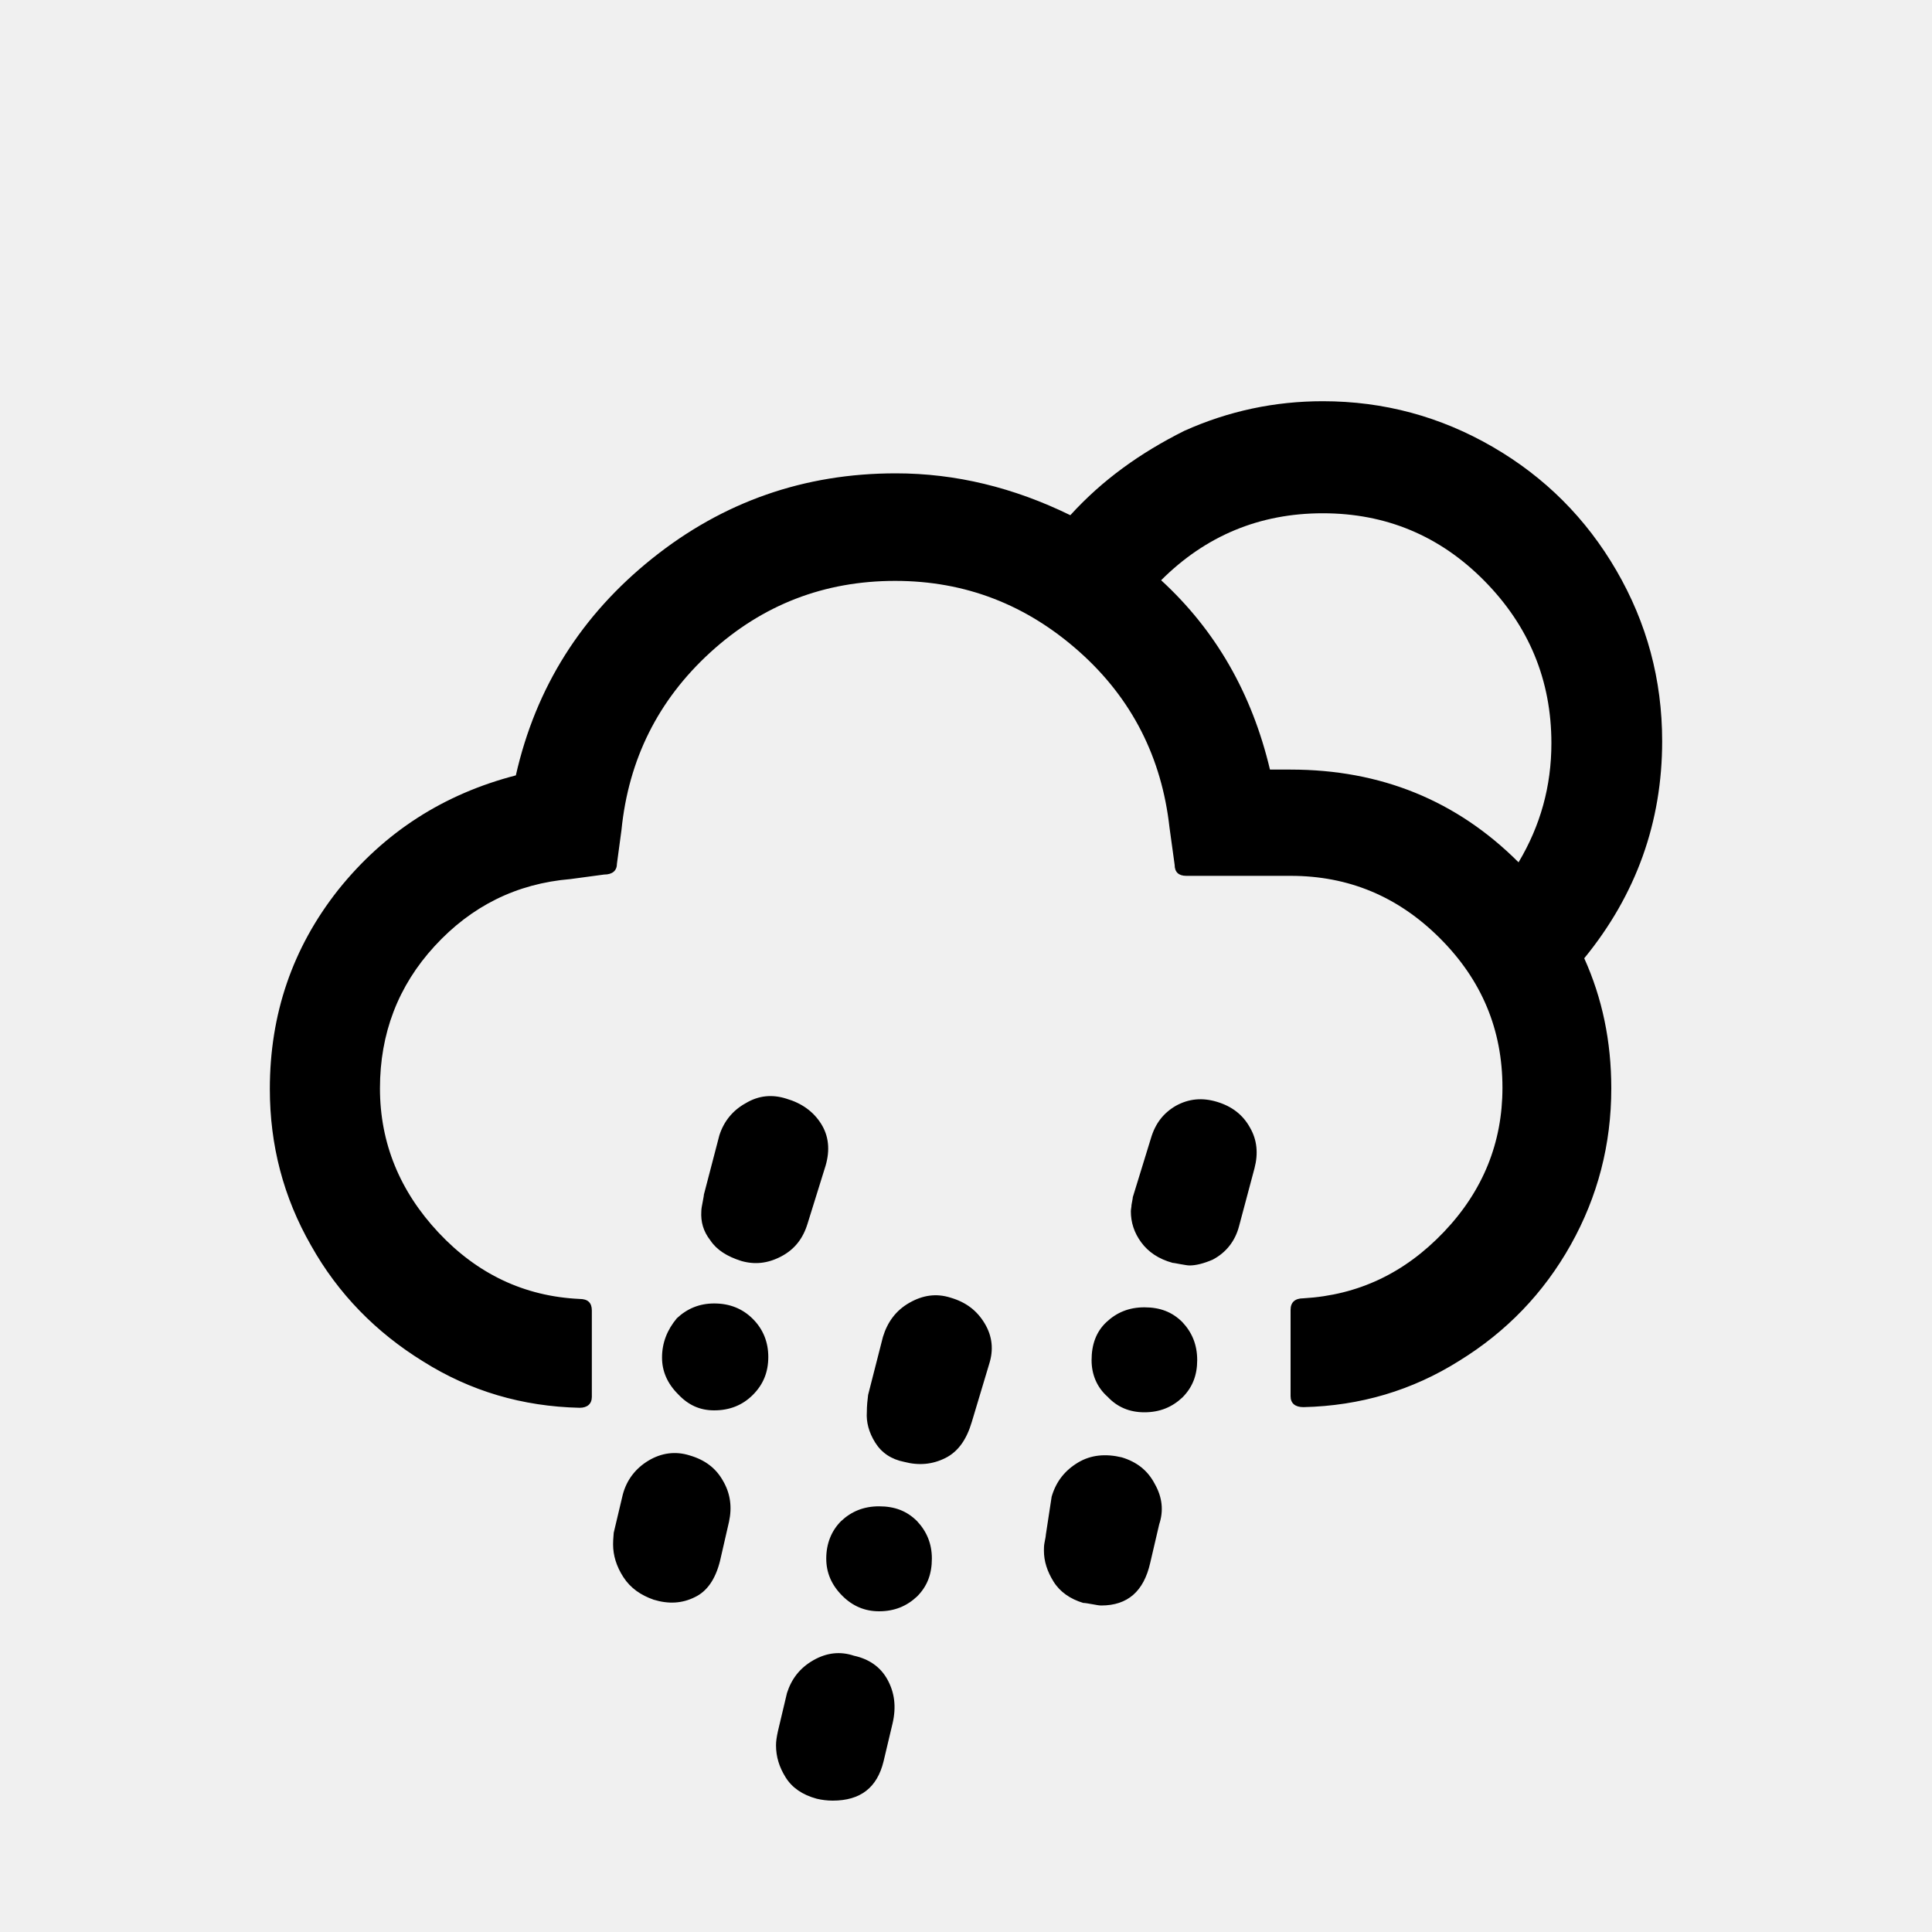
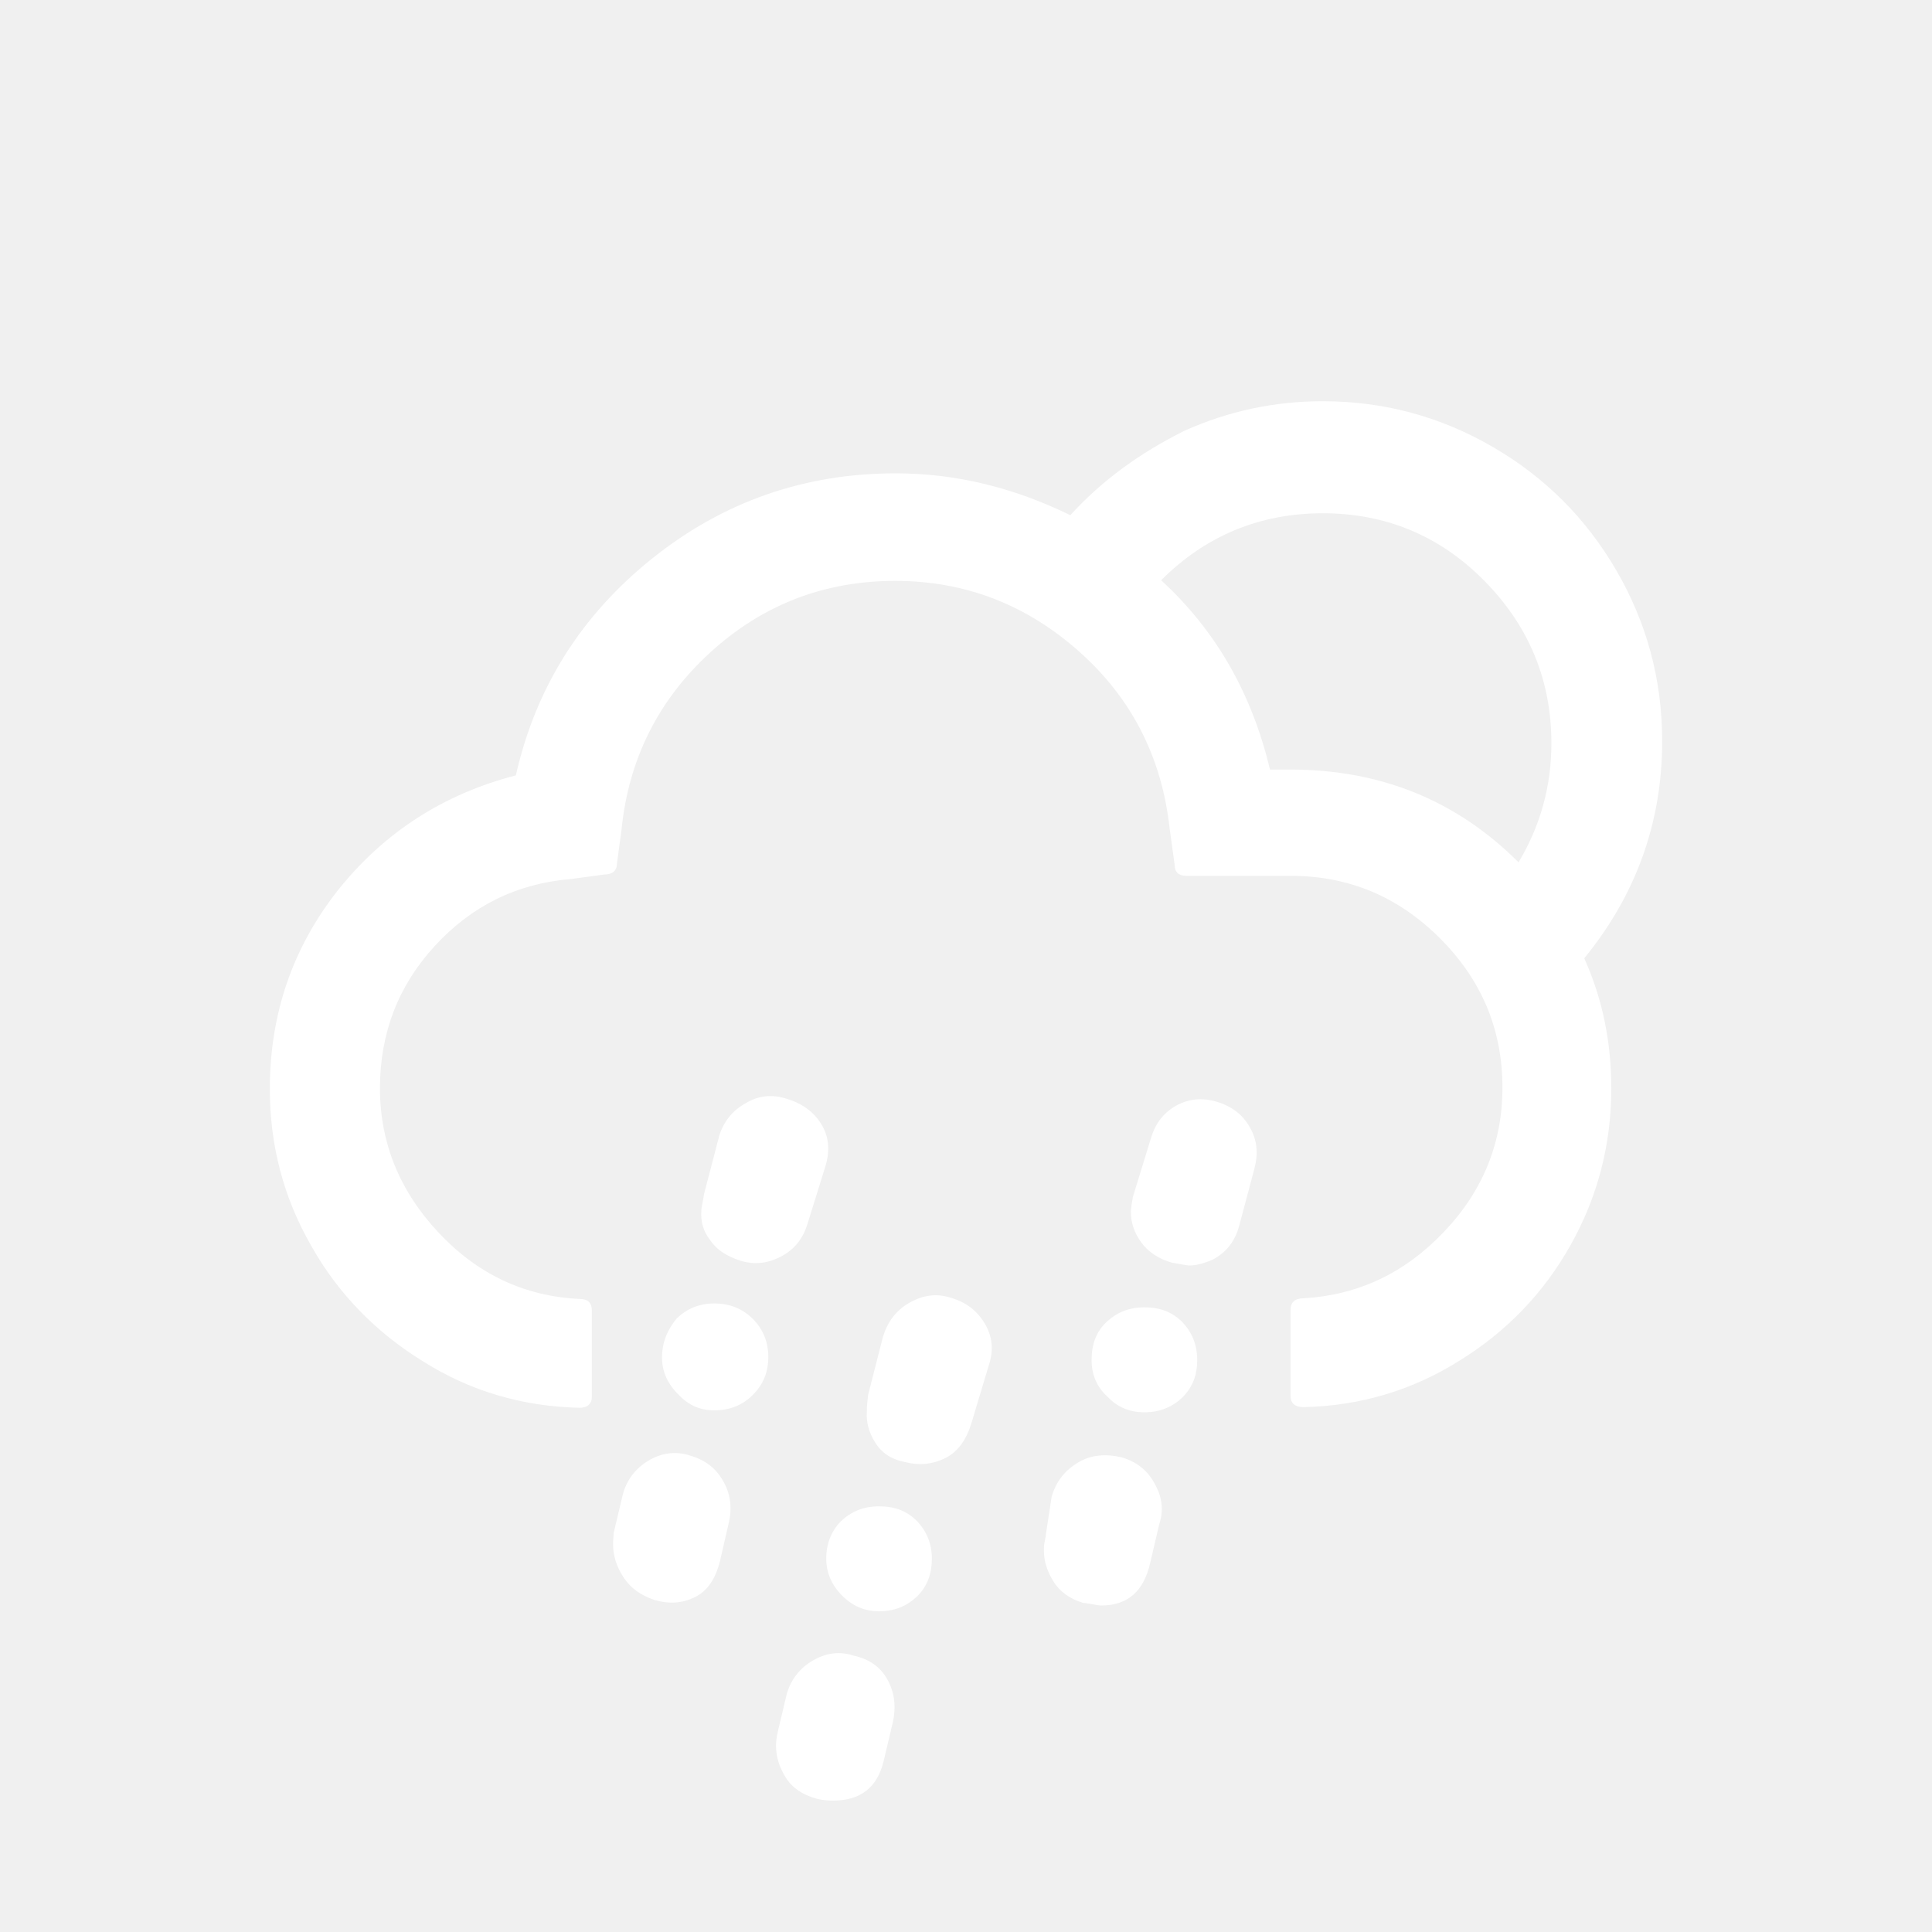
<svg xmlns="http://www.w3.org/2000/svg" version="1.1" id="Layer_1" x="0px" y="0px" viewBox="0 0 30 30" style="enable-background:new 0 0 30 30;" xml:space="preserve">
-   <path d="M4.19,16.91c0,0.87,0.21,1.68,0.64,2.43c0.42,0.75,1.01,1.35,1.74,1.8C7.3,21.6,8.11,21.84,9,21.86  c0.12,0,0.19-0.06,0.19-0.17v-1.34c0-0.12-0.06-0.18-0.19-0.18c-0.86-0.04-1.59-0.39-2.19-1.03s-0.91-1.39-0.91-2.24  c0-0.85,0.28-1.59,0.85-2.21c0.57-0.62,1.27-0.97,2.11-1.04l0.52-0.07c0.13,0,0.2-0.06,0.2-0.17l0.07-0.52  c0.11-1.1,0.57-2.02,1.38-2.76s1.77-1.11,2.87-1.11c1.09,0,2.04,0.37,2.86,1.1c0.82,0.73,1.28,1.65,1.4,2.73l0.08,0.58  c0,0.11,0.06,0.17,0.18,0.17h1.62c0.9,0,1.67,0.32,2.32,0.97c0.65,0.65,0.97,1.42,0.97,2.32c0,0.85-0.3,1.6-0.91,2.24  c-0.61,0.64-1.33,0.98-2.18,1.03c-0.13,0-0.2,0.06-0.2,0.18v1.34c0,0.11,0.07,0.17,0.2,0.17c0.88-0.02,1.69-0.26,2.42-0.72  c0.73-0.45,1.31-1.05,1.73-1.8s0.63-1.56,0.63-2.43c0-0.73-0.14-1.4-0.42-2.02c0.81-0.99,1.21-2.12,1.21-3.37  c0-0.96-0.24-1.84-0.71-2.65s-1.11-1.45-1.92-1.92c-0.81-0.47-1.69-0.71-2.64-0.71c-0.74,0-1.46,0.15-2.15,0.46  C17.71,7.03,17.12,7.45,16.62,8c-0.88-0.43-1.78-0.65-2.71-0.65c-1.42,0-2.68,0.44-3.78,1.32s-1.81,2-2.12,3.37  c-1.12,0.29-2.04,0.88-2.76,1.78C4.54,14.72,4.19,15.75,4.19,16.91z M9.52,23.98c0,0.17,0.05,0.34,0.16,0.51  c0.11,0.17,0.27,0.28,0.47,0.35c0.23,0.07,0.44,0.06,0.64-0.04c0.19-0.09,0.32-0.28,0.39-0.56l0.14-0.61  c0.05-0.23,0.02-0.44-0.09-0.63c-0.11-0.2-0.28-0.33-0.52-0.4c-0.22-0.07-0.44-0.04-0.64,0.08s-0.34,0.3-0.4,0.53l-0.14,0.59  C9.53,23.83,9.52,23.89,9.52,23.98z M10.28,21.08c0,0.21,0.08,0.4,0.25,0.57c0.16,0.17,0.34,0.25,0.56,0.25  c0.24,0,0.44-0.08,0.6-0.24c0.16-0.16,0.24-0.35,0.24-0.59c0-0.23-0.08-0.43-0.24-0.59c-0.16-0.16-0.36-0.24-0.6-0.24  c-0.23,0-0.42,0.08-0.58,0.23C10.36,20.65,10.28,20.85,10.28,21.08z M10.89,18.81c-0.01,0.16,0.03,0.31,0.14,0.45  c0.1,0.15,0.26,0.25,0.48,0.32c0.21,0.06,0.41,0.04,0.62-0.07c0.21-0.11,0.34-0.28,0.41-0.51l0.28-0.9  c0.07-0.24,0.05-0.46-0.07-0.65c-0.12-0.19-0.3-0.32-0.54-0.39c-0.22-0.07-0.43-0.05-0.63,0.07c-0.2,0.11-0.34,0.28-0.41,0.5  l-0.24,0.92c0,0.02-0.01,0.06-0.02,0.12C10.9,18.72,10.89,18.77,10.89,18.81z M12.05,27.1c0,0.18,0.05,0.34,0.15,0.5  c0.1,0.16,0.26,0.27,0.48,0.33c0.08,0.02,0.17,0.03,0.25,0.03c0.43,0,0.69-0.2,0.79-0.61l0.14-0.59c0.06-0.26,0.03-0.48-0.08-0.68  s-0.29-0.32-0.52-0.37c-0.21-0.07-0.42-0.05-0.63,0.07c-0.21,0.12-0.34,0.29-0.41,0.51l-0.14,0.59  C12.06,26.97,12.05,27.04,12.05,27.1z M12.83,24.2c0,0.22,0.08,0.41,0.25,0.58c0.16,0.16,0.35,0.24,0.57,0.24  c0.24,0,0.43-0.08,0.59-0.23c0.16-0.16,0.23-0.35,0.23-0.59c0-0.23-0.08-0.42-0.23-0.58c-0.16-0.16-0.35-0.23-0.59-0.23  s-0.43,0.08-0.59,0.23C12.91,23.77,12.83,23.97,12.83,24.2z M13.46,21.93c-0.01,0.15,0.03,0.31,0.13,0.47s0.25,0.26,0.45,0.3  c0.23,0.06,0.44,0.04,0.64-0.06s0.33-0.29,0.41-0.56l0.27-0.9c0.07-0.22,0.05-0.43-0.07-0.63c-0.12-0.2-0.29-0.33-0.53-0.4  c-0.22-0.07-0.43-0.04-0.64,0.08c-0.21,0.12-0.34,0.3-0.41,0.53l-0.23,0.9C13.47,21.74,13.46,21.83,13.46,21.93z M16.21,24.08  c0,0.16,0.05,0.32,0.15,0.48s0.26,0.27,0.46,0.33c0.03,0,0.08,0.01,0.14,0.02s0.1,0.02,0.14,0.02c0.41,0,0.66-0.22,0.76-0.66  l0.14-0.6c0.07-0.21,0.05-0.42-0.07-0.63c-0.11-0.21-0.28-0.34-0.51-0.41c-0.25-0.06-0.48-0.04-0.68,0.08  c-0.2,0.12-0.34,0.29-0.41,0.53l-0.09,0.59c0,0.02-0.01,0.07-0.02,0.12S16.21,24.04,16.21,24.08z M16.95,21.12  c0,0.22,0.08,0.42,0.25,0.57c0.15,0.16,0.34,0.24,0.57,0.24c0.24,0,0.43-0.08,0.59-0.23c0.16-0.16,0.23-0.35,0.23-0.58  c0-0.24-0.08-0.43-0.23-0.59c-0.16-0.16-0.35-0.23-0.59-0.23c-0.24,0-0.43,0.08-0.59,0.23S16.95,20.88,16.95,21.12z M17.56,18.81  c0,0.17,0.05,0.33,0.16,0.48s0.27,0.26,0.49,0.32c0.02,0,0.06,0.01,0.12,0.02s0.11,0.02,0.14,0.02c0.1,0,0.22-0.03,0.36-0.09  c0.21-0.11,0.35-0.29,0.41-0.52l0.24-0.9c0.06-0.23,0.04-0.44-0.07-0.63c-0.11-0.2-0.28-0.33-0.51-0.4  c-0.23-0.07-0.44-0.05-0.64,0.06c-0.19,0.11-0.32,0.27-0.39,0.51l-0.28,0.91c0,0.02-0.01,0.06-0.02,0.12  C17.57,18.74,17.56,18.78,17.56,18.81z M18.03,9.01c0.69-0.69,1.53-1.04,2.51-1.04c0.98,0,1.82,0.35,2.51,1.05  c0.69,0.7,1.04,1.54,1.04,2.52c0,0.67-0.17,1.28-0.51,1.85c-0.96-0.96-2.14-1.44-3.54-1.44h-0.32C19.44,10.77,18.88,9.79,18.03,9.01  z" />
+   <path style="fill: #fff;" d="M4.19,16.91c0,0.87,0.21,1.68,0.64,2.43c0.42,0.75,1.01,1.35,1.74,1.8C7.3,21.6,8.11,21.84,9,21.86  c0.12,0,0.19-0.06,0.19-0.17v-1.34c0-0.12-0.06-0.18-0.19-0.18c-0.86-0.04-1.59-0.39-2.19-1.03s-0.91-1.39-0.91-2.24  c0-0.85,0.28-1.59,0.85-2.21c0.57-0.62,1.27-0.97,2.11-1.04l0.52-0.07c0.13,0,0.2-0.06,0.2-0.17l0.07-0.52  c0.11-1.1,0.57-2.02,1.38-2.76s1.77-1.11,2.87-1.11c1.09,0,2.04,0.37,2.86,1.1c0.82,0.73,1.28,1.65,1.4,2.73l0.08,0.58  c0,0.11,0.06,0.17,0.18,0.17h1.62c0.9,0,1.67,0.32,2.32,0.97c0.65,0.65,0.97,1.42,0.97,2.32c0,0.85-0.3,1.6-0.91,2.24  c-0.61,0.64-1.33,0.98-2.18,1.03c-0.13,0-0.2,0.06-0.2,0.18v1.34c0,0.11,0.07,0.17,0.2,0.17c0.88-0.02,1.69-0.26,2.42-0.72  c0.73-0.45,1.31-1.05,1.73-1.8s0.63-1.56,0.63-2.43c0-0.73-0.14-1.4-0.42-2.02c0.81-0.99,1.21-2.12,1.21-3.37  c0-0.96-0.24-1.84-0.71-2.65s-1.11-1.45-1.92-1.92c-0.81-0.47-1.69-0.71-2.64-0.71c-0.74,0-1.46,0.15-2.15,0.46  C17.71,7.03,17.12,7.45,16.62,8c-0.88-0.43-1.78-0.65-2.71-0.65c-1.42,0-2.68,0.44-3.78,1.32s-1.81,2-2.12,3.37  c-1.12,0.29-2.04,0.88-2.76,1.78C4.54,14.72,4.19,15.75,4.19,16.91z M9.52,23.98c0,0.17,0.05,0.34,0.16,0.51  c0.11,0.17,0.27,0.28,0.47,0.35c0.23,0.07,0.44,0.06,0.64-0.04c0.19-0.09,0.32-0.28,0.39-0.56l0.14-0.61  c0.05-0.23,0.02-0.44-0.09-0.63c-0.11-0.2-0.28-0.33-0.52-0.4c-0.22-0.07-0.44-0.04-0.64,0.08s-0.34,0.3-0.4,0.53l-0.14,0.59  C9.53,23.83,9.52,23.89,9.52,23.98z M10.28,21.08c0,0.21,0.08,0.4,0.25,0.57c0.16,0.17,0.34,0.25,0.56,0.25  c0.24,0,0.44-0.08,0.6-0.24c0.16-0.16,0.24-0.35,0.24-0.59c0-0.23-0.08-0.43-0.24-0.59c-0.16-0.16-0.36-0.24-0.6-0.24  c-0.23,0-0.42,0.08-0.58,0.23C10.36,20.65,10.28,20.85,10.28,21.08z M10.89,18.81c-0.01,0.16,0.03,0.31,0.14,0.45  c0.1,0.15,0.26,0.25,0.48,0.32c0.21,0.06,0.41,0.04,0.62-0.07c0.21-0.11,0.34-0.28,0.41-0.51l0.28-0.9  c0.07-0.24,0.05-0.46-0.07-0.65c-0.12-0.19-0.3-0.32-0.54-0.39c-0.22-0.07-0.43-0.05-0.63,0.07c-0.2,0.11-0.34,0.28-0.41,0.5  l-0.24,0.92c0,0.02-0.01,0.06-0.02,0.12C10.9,18.72,10.89,18.77,10.89,18.81z M12.05,27.1c0,0.18,0.05,0.34,0.15,0.5  c0.1,0.16,0.26,0.27,0.48,0.33c0.08,0.02,0.17,0.03,0.25,0.03c0.43,0,0.69-0.2,0.79-0.61l0.14-0.59c0.06-0.26,0.03-0.48-0.08-0.68  s-0.29-0.32-0.52-0.37c-0.21-0.07-0.42-0.05-0.63,0.07c-0.21,0.12-0.34,0.29-0.41,0.51l-0.14,0.59  C12.06,26.97,12.05,27.04,12.05,27.1z M12.83,24.2c0,0.22,0.08,0.41,0.25,0.58c0.16,0.16,0.35,0.24,0.57,0.24  c0.24,0,0.43-0.08,0.59-0.23c0.16-0.16,0.23-0.35,0.23-0.59c0-0.23-0.08-0.42-0.23-0.58c-0.16-0.16-0.35-0.23-0.59-0.23  s-0.43,0.08-0.59,0.23C12.91,23.77,12.83,23.97,12.83,24.2z M13.46,21.93c-0.01,0.15,0.03,0.31,0.13,0.47s0.25,0.26,0.45,0.3  c0.23,0.06,0.44,0.04,0.64-0.06s0.33-0.29,0.41-0.56l0.27-0.9c0.07-0.22,0.05-0.43-0.07-0.63c-0.12-0.2-0.29-0.33-0.53-0.4  c-0.22-0.07-0.43-0.04-0.64,0.08c-0.21,0.12-0.34,0.3-0.41,0.53l-0.23,0.9C13.47,21.74,13.46,21.83,13.46,21.93z M16.21,24.08  c0,0.16,0.05,0.32,0.15,0.48s0.26,0.27,0.46,0.33c0.03,0,0.08,0.01,0.14,0.02s0.1,0.02,0.14,0.02c0.41,0,0.66-0.22,0.76-0.66  l0.14-0.6c0.07-0.21,0.05-0.42-0.07-0.63c-0.11-0.21-0.28-0.34-0.51-0.41c-0.25-0.06-0.48-0.04-0.68,0.08  c-0.2,0.12-0.34,0.29-0.41,0.53l-0.09,0.59c0,0.02-0.01,0.07-0.02,0.12S16.21,24.04,16.21,24.08z M16.95,21.12  c0,0.22,0.08,0.42,0.25,0.57c0.15,0.16,0.34,0.24,0.57,0.24c0.24,0,0.43-0.08,0.59-0.23c0.16-0.16,0.23-0.35,0.23-0.58  c0-0.24-0.08-0.43-0.23-0.59c-0.16-0.16-0.35-0.23-0.59-0.23c-0.24,0-0.43,0.08-0.59,0.23S16.95,20.88,16.95,21.12z M17.56,18.81  c0,0.17,0.05,0.33,0.16,0.48s0.27,0.26,0.49,0.32c0.02,0,0.06,0.01,0.12,0.02s0.11,0.02,0.14,0.02c0.1,0,0.22-0.03,0.36-0.09  c0.21-0.11,0.35-0.29,0.41-0.52l0.24-0.9c0.06-0.23,0.04-0.44-0.07-0.63c-0.11-0.2-0.28-0.33-0.51-0.4  c-0.23-0.07-0.44-0.05-0.64,0.06c-0.19,0.11-0.32,0.27-0.39,0.51l-0.28,0.91c0,0.02-0.01,0.06-0.02,0.12  C17.57,18.74,17.56,18.78,17.56,18.81z M18.03,9.01c0.69-0.69,1.53-1.04,2.51-1.04c0.98,0,1.82,0.35,2.51,1.05  c0.69,0.7,1.04,1.54,1.04,2.52c0,0.67-0.17,1.28-0.51,1.85c-0.96-0.96-2.14-1.44-3.54-1.44h-0.32C19.44,10.77,18.88,9.79,18.03,9.01  z" />
</svg>
